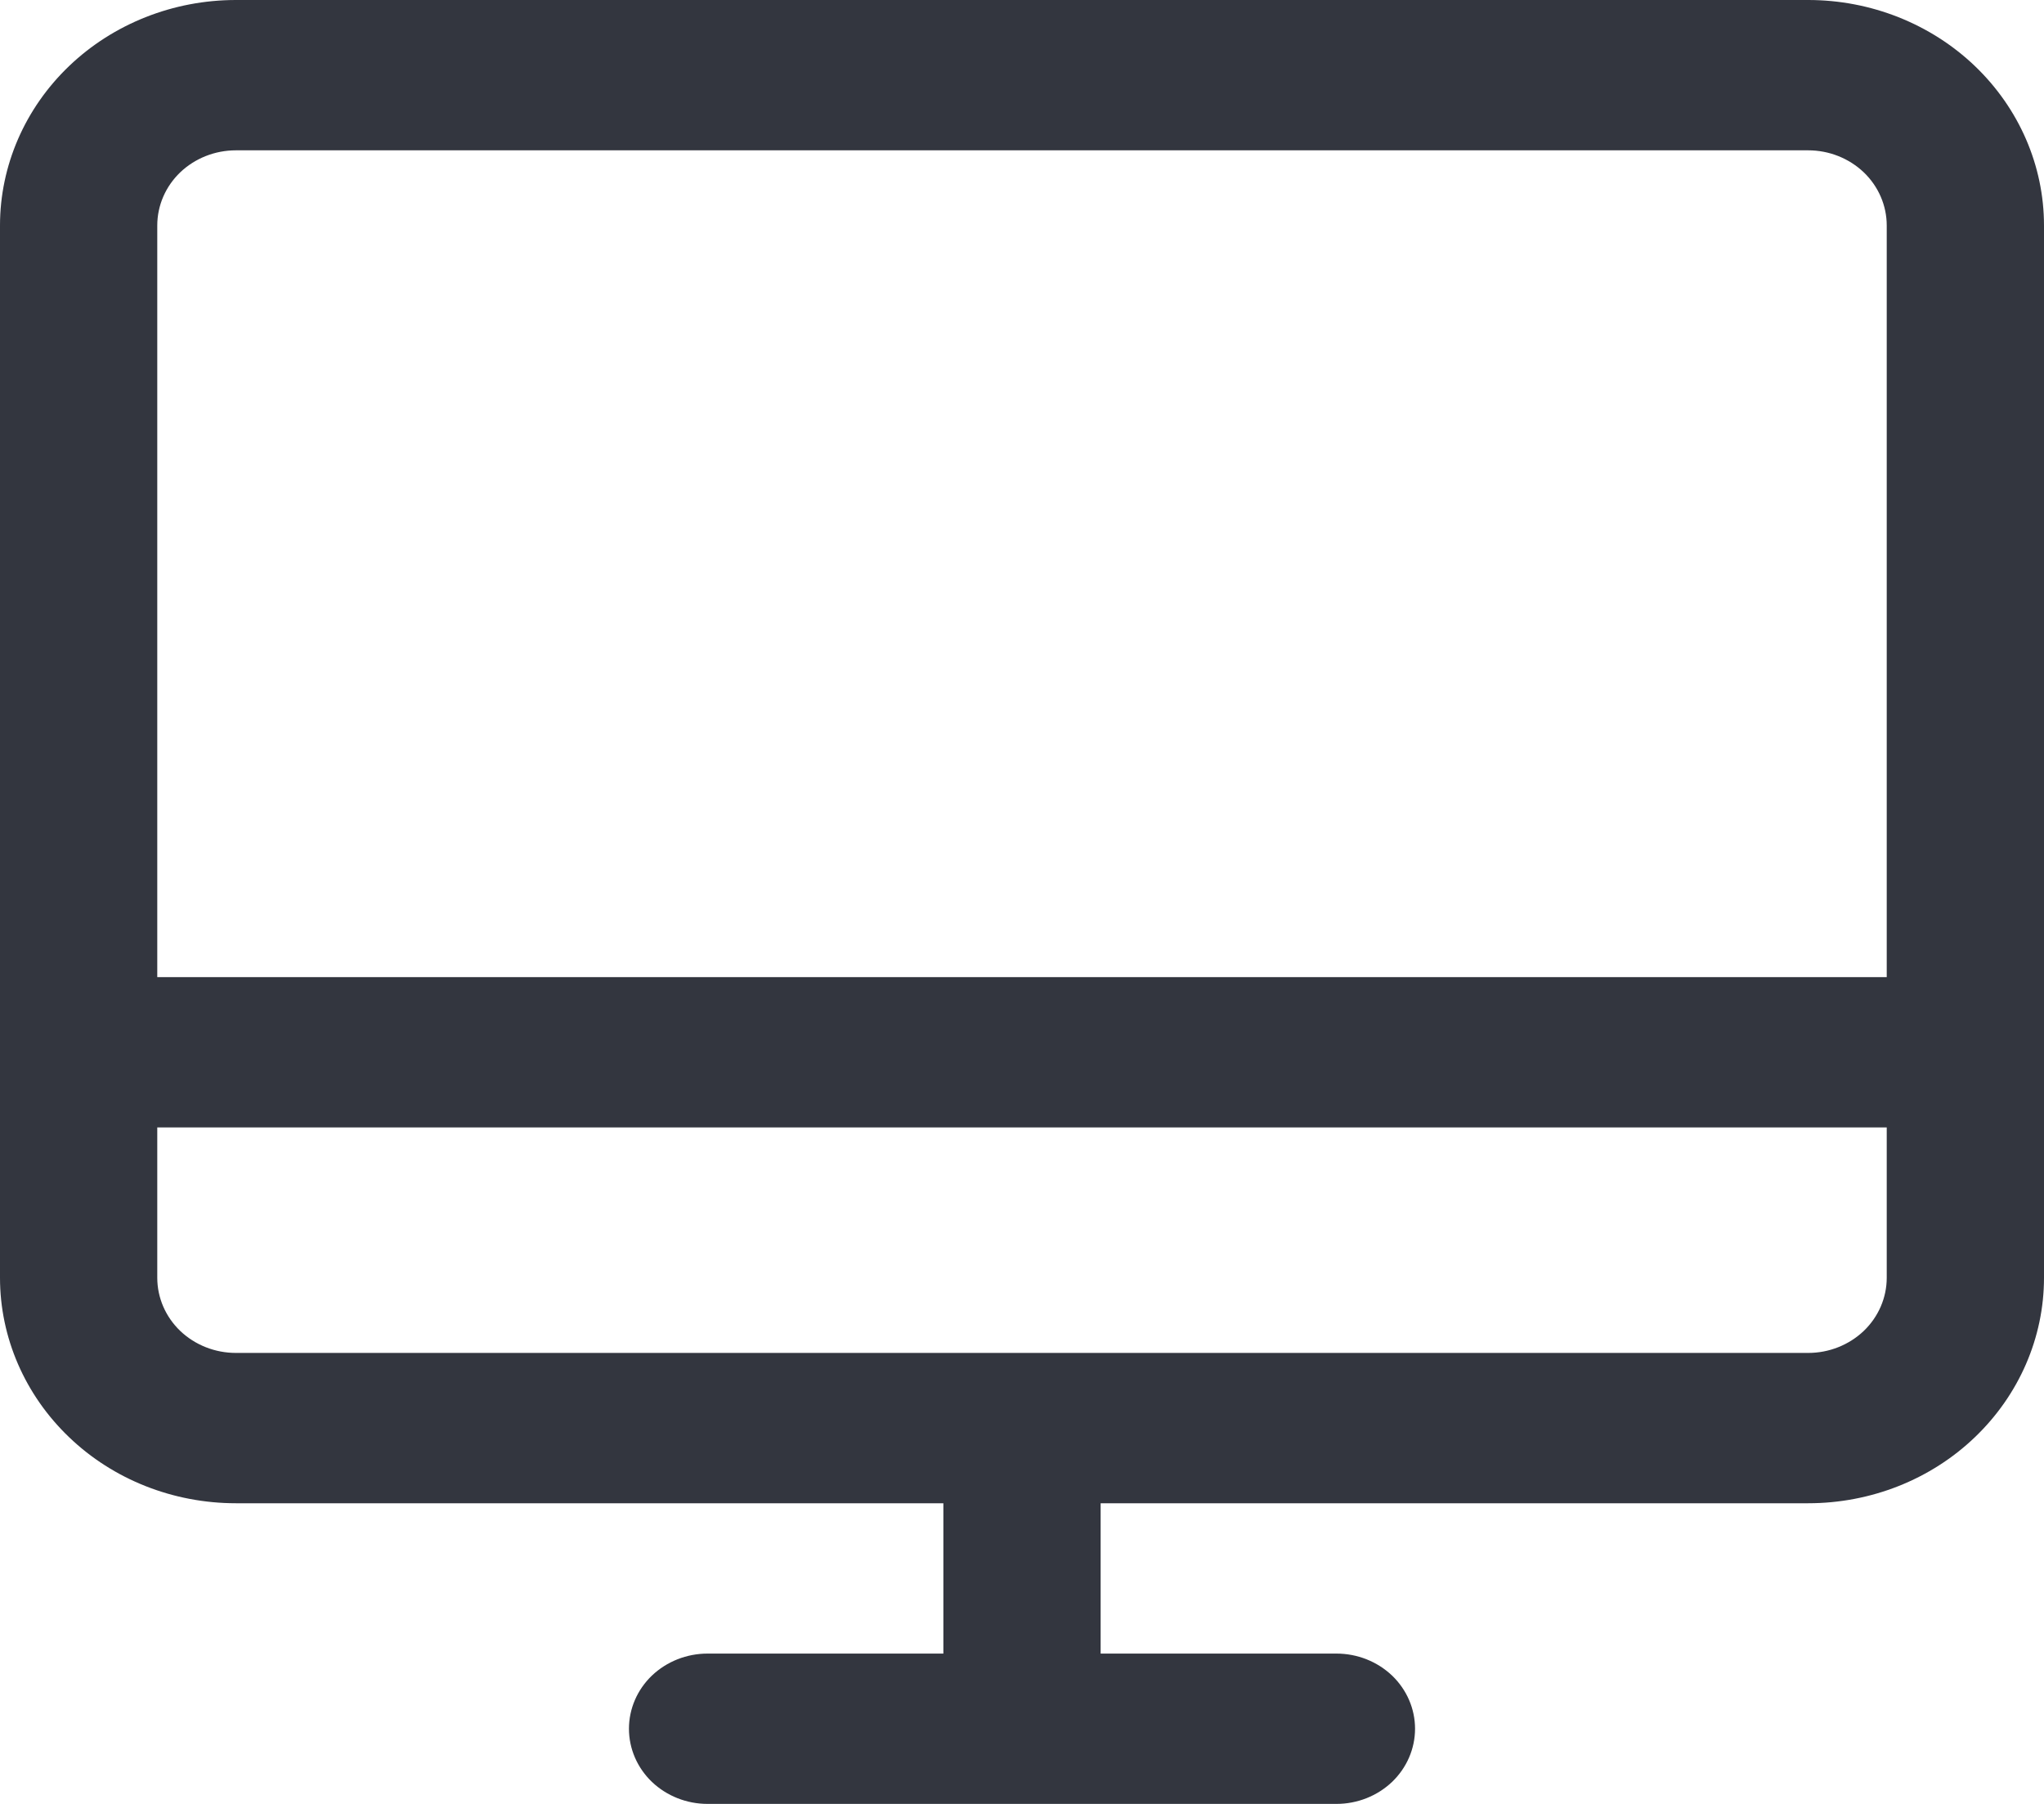
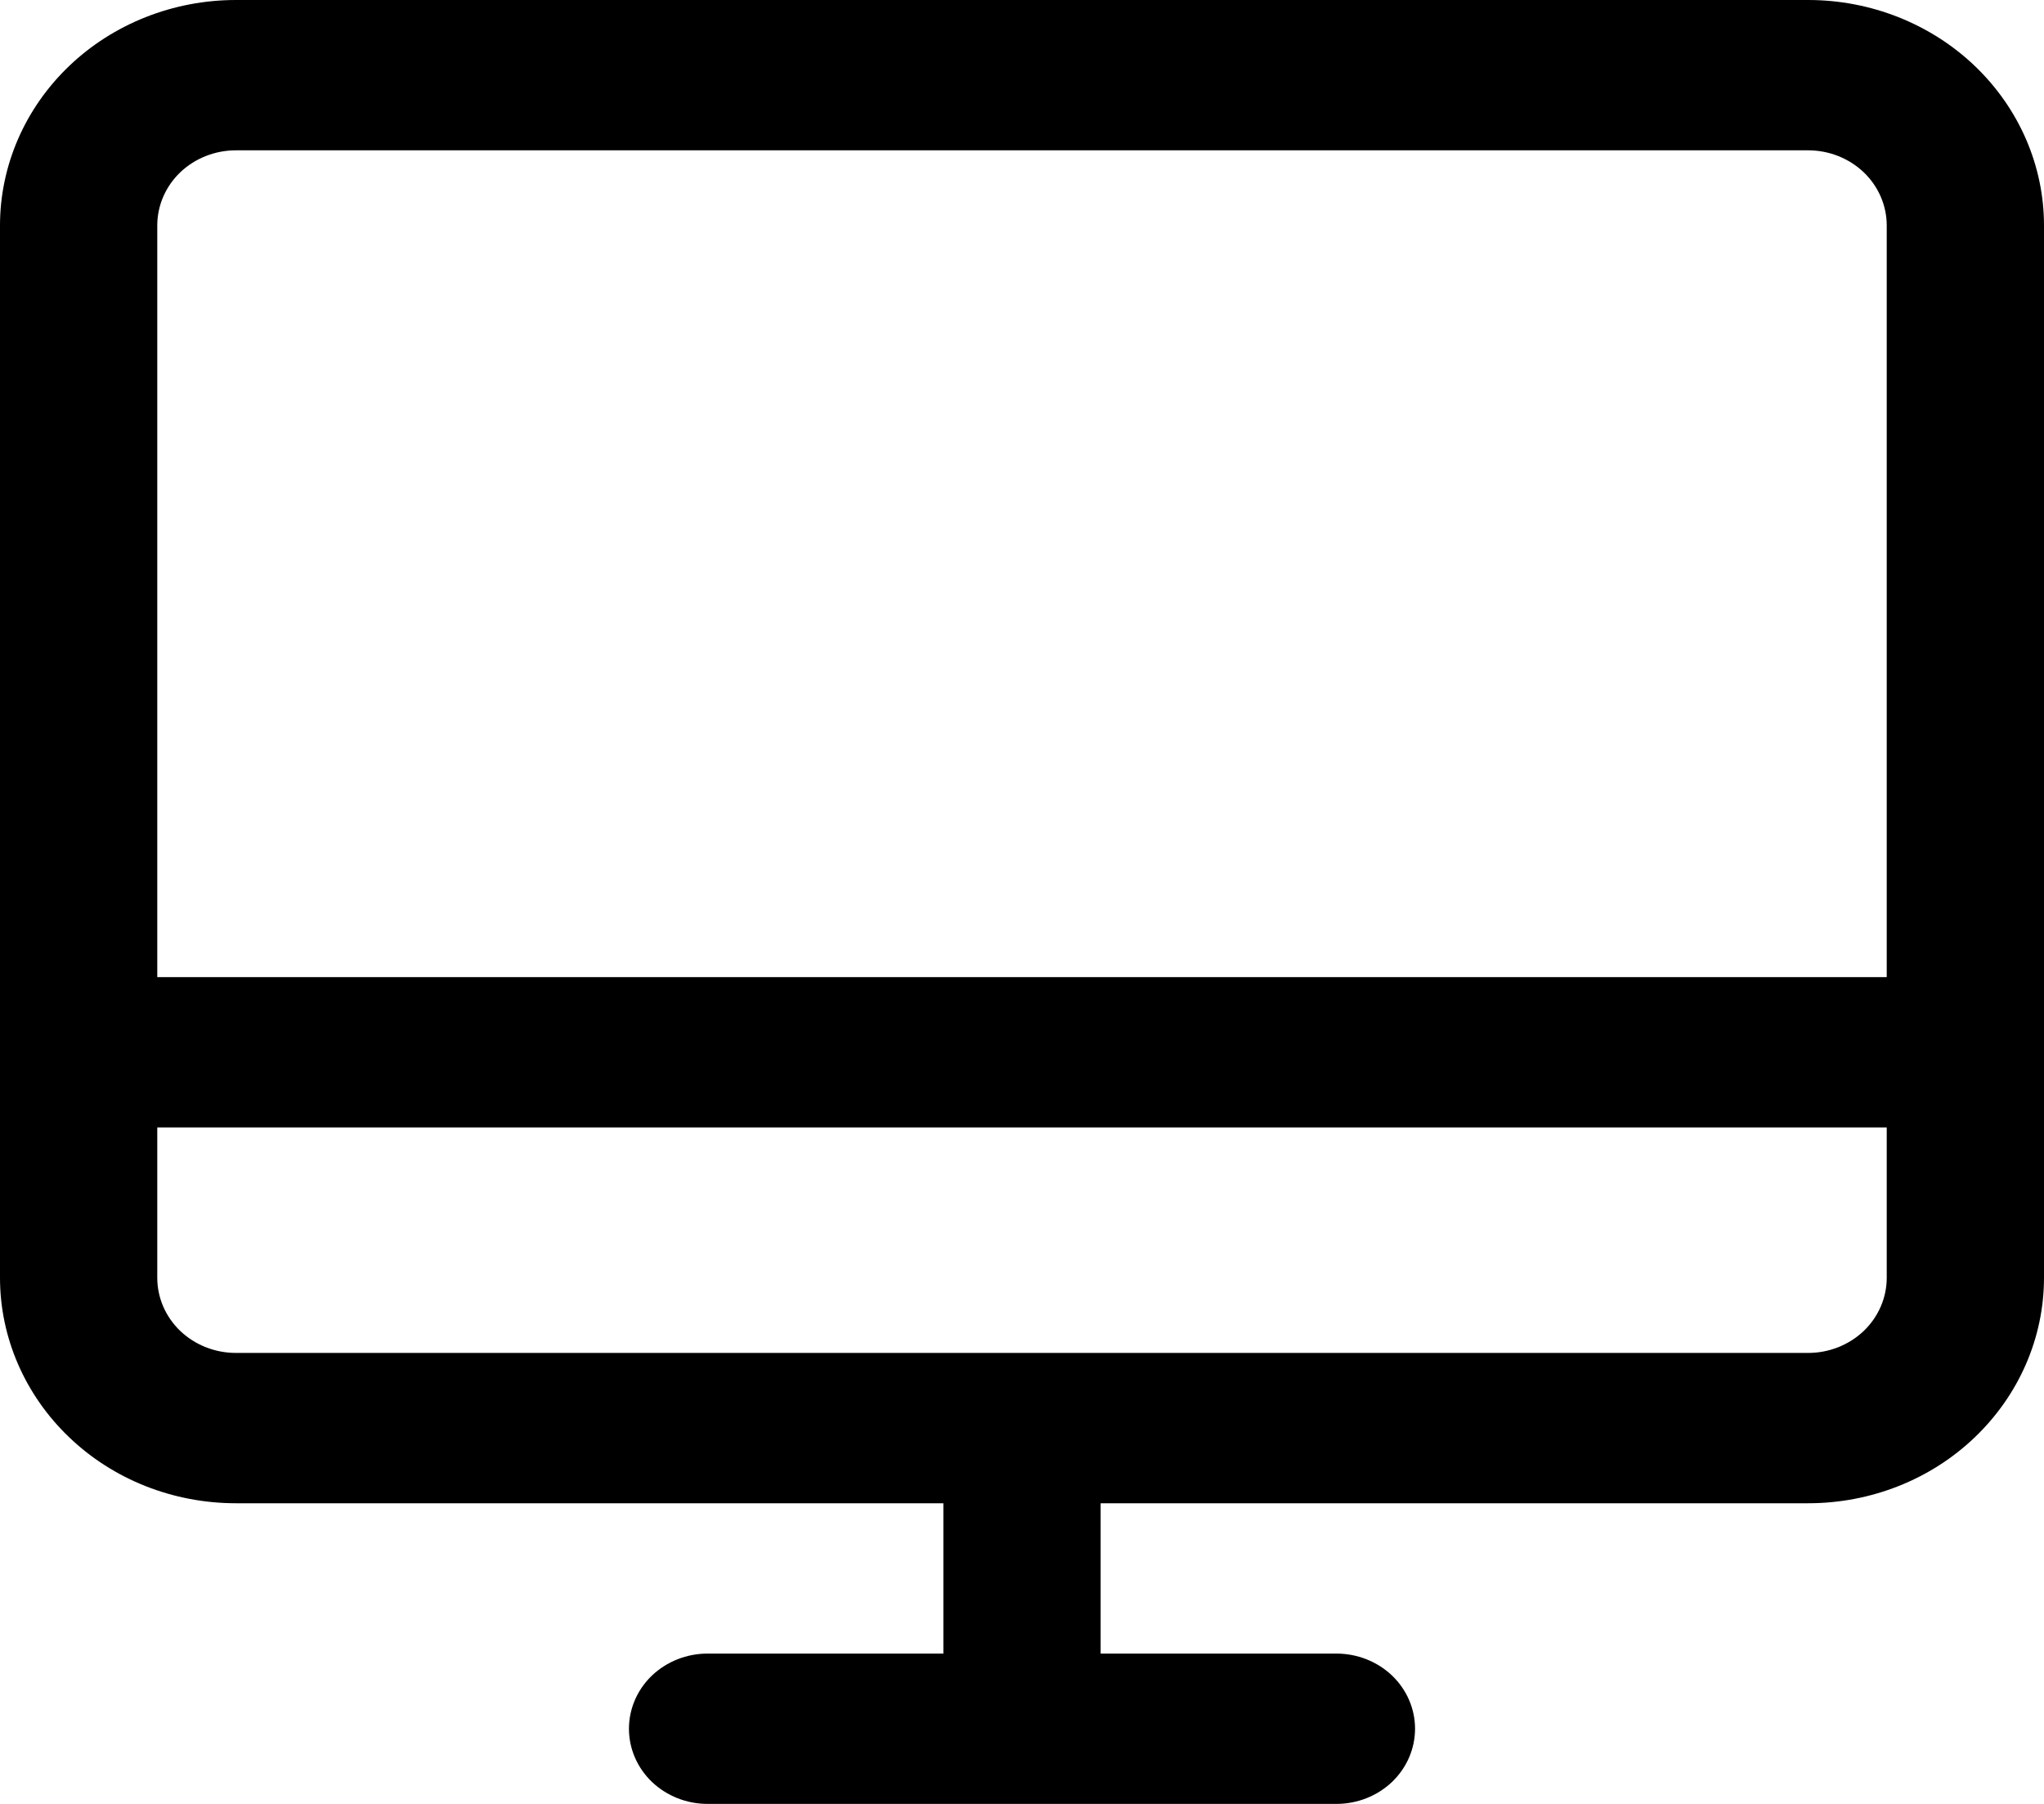
- <svg xmlns="http://www.w3.org/2000/svg" width="17" height="15" viewBox="0 0 17 15" fill="none">
-   <path d="M15.039 0H1.962C1.441 0 0.942 0.198 0.575 0.549C0.207 0.901 0 1.378 0 1.875V10.625C0 11.122 0.207 11.599 0.575 11.951C0.942 12.303 1.441 12.5 1.962 12.5H7.846V13.75H5.885C5.711 13.75 5.545 13.816 5.422 13.933C5.3 14.05 5.231 14.209 5.231 14.375C5.231 14.541 5.3 14.7 5.422 14.817C5.545 14.934 5.711 15 5.885 15H11.115C11.289 15 11.455 14.934 11.578 14.817C11.7 14.7 11.769 14.541 11.769 14.375C11.769 14.209 11.7 14.05 11.578 13.933C11.455 13.816 11.289 13.75 11.115 13.75H9.154V12.5H15.039C15.559 12.5 16.058 12.303 16.425 11.951C16.793 11.599 17 11.122 17 10.625V1.875C17 1.378 16.793 0.901 16.425 0.549C16.058 0.198 15.559 0 15.039 0ZM1.962 1.25H15.039C15.212 1.25 15.378 1.316 15.501 1.433C15.623 1.55 15.692 1.709 15.692 1.875V8.125H1.308V1.875C1.308 1.709 1.377 1.55 1.499 1.433C1.622 1.316 1.788 1.25 1.962 1.25ZM15.039 11.25H1.962C1.788 11.25 1.622 11.184 1.499 11.067C1.377 10.95 1.308 10.791 1.308 10.625V9.375H15.692V10.625C15.692 10.791 15.623 10.95 15.501 11.067C15.378 11.184 15.212 11.25 15.039 11.25Z" fill="#33363F" />
+ <svg xmlns="http://www.w3.org/2000/svg" width="17" height="15" viewBox="0 0 17 15" fill="currentColor">
+   <path d="M15.039 0H1.962C1.441 0 0.942 0.198 0.575 0.549C0.207 0.901 0 1.378 0 1.875V10.625C0 11.122 0.207 11.599 0.575 11.951C0.942 12.303 1.441 12.5 1.962 12.5H7.846V13.75H5.885C5.711 13.75 5.545 13.816 5.422 13.933C5.3 14.05 5.231 14.209 5.231 14.375C5.231 14.541 5.3 14.7 5.422 14.817C5.545 14.934 5.711 15 5.885 15H11.115C11.289 15 11.455 14.934 11.578 14.817C11.7 14.7 11.769 14.541 11.769 14.375C11.769 14.209 11.7 14.05 11.578 13.933C11.455 13.816 11.289 13.75 11.115 13.75H9.154V12.5H15.039C15.559 12.5 16.058 12.303 16.425 11.951C16.793 11.599 17 11.122 17 10.625V1.875C17 1.378 16.793 0.901 16.425 0.549C16.058 0.198 15.559 0 15.039 0ZM1.962 1.25H15.039C15.212 1.25 15.378 1.316 15.501 1.433C15.623 1.55 15.692 1.709 15.692 1.875V8.125H1.308V1.875C1.308 1.709 1.377 1.55 1.499 1.433C1.622 1.316 1.788 1.25 1.962 1.25ZM15.039 11.25H1.962C1.788 11.25 1.622 11.184 1.499 11.067C1.377 10.95 1.308 10.791 1.308 10.625V9.375H15.692V10.625C15.692 10.791 15.623 10.95 15.501 11.067C15.378 11.184 15.212 11.25 15.039 11.25Z" />
</svg>
